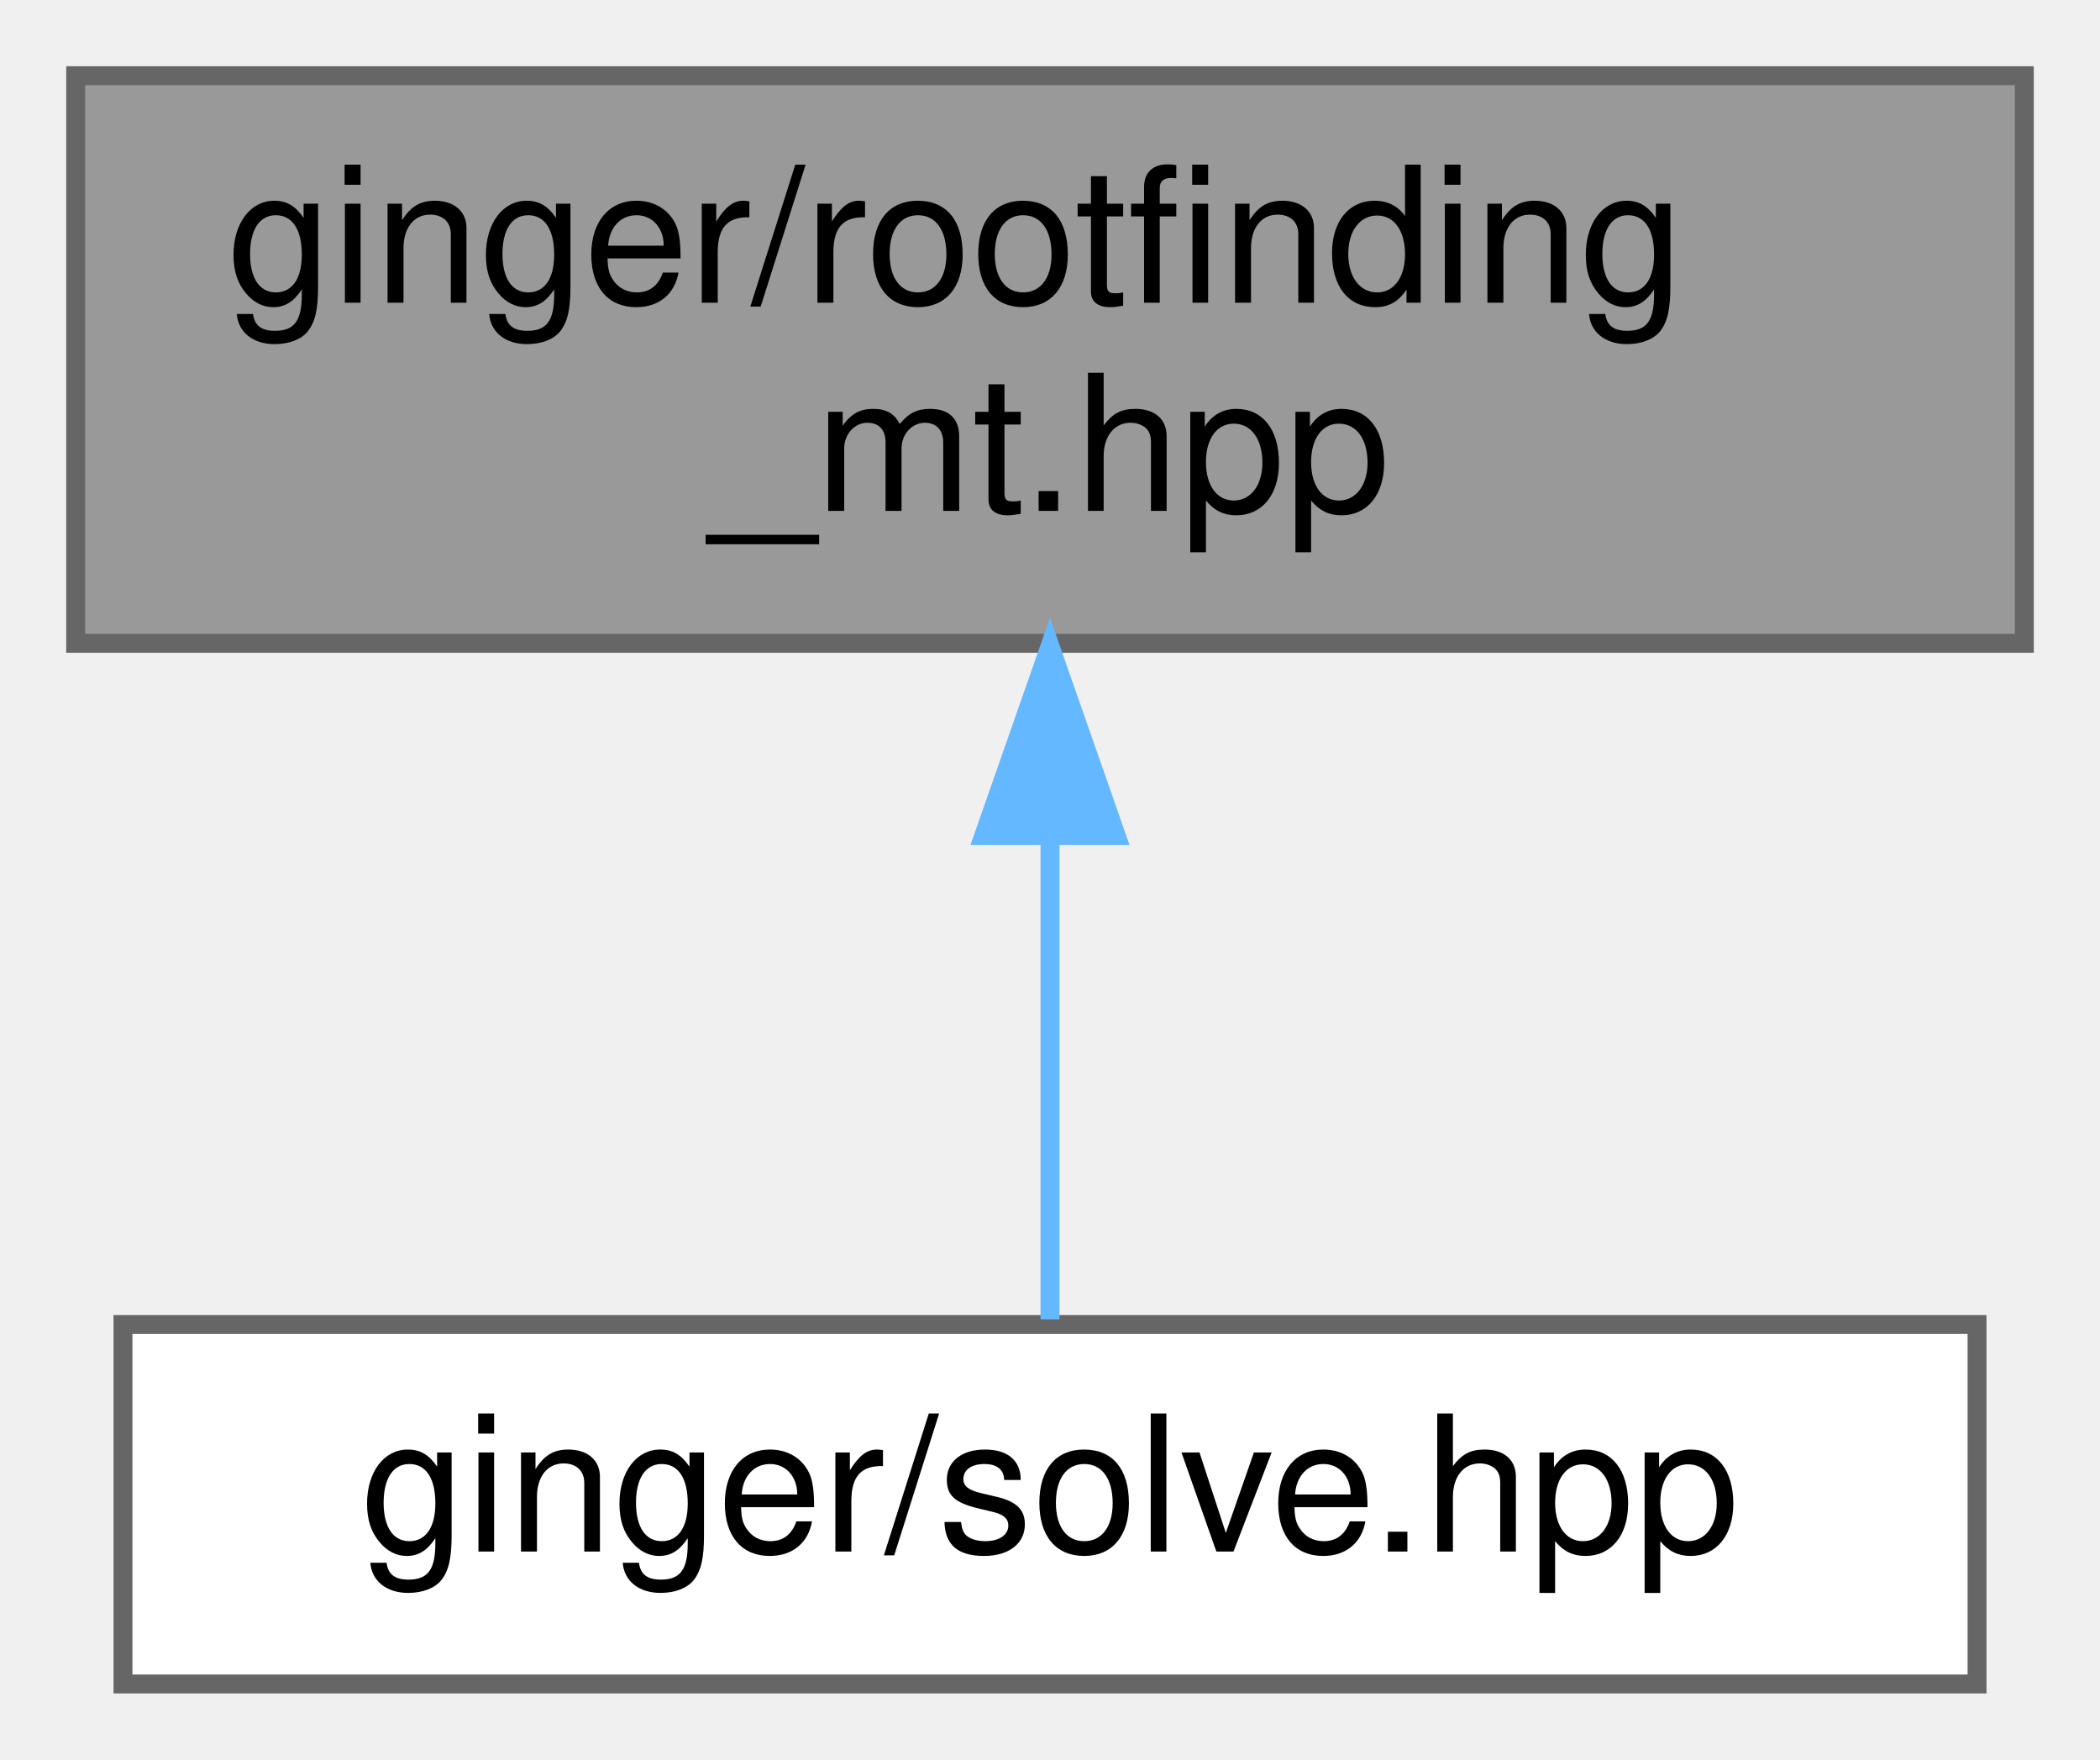
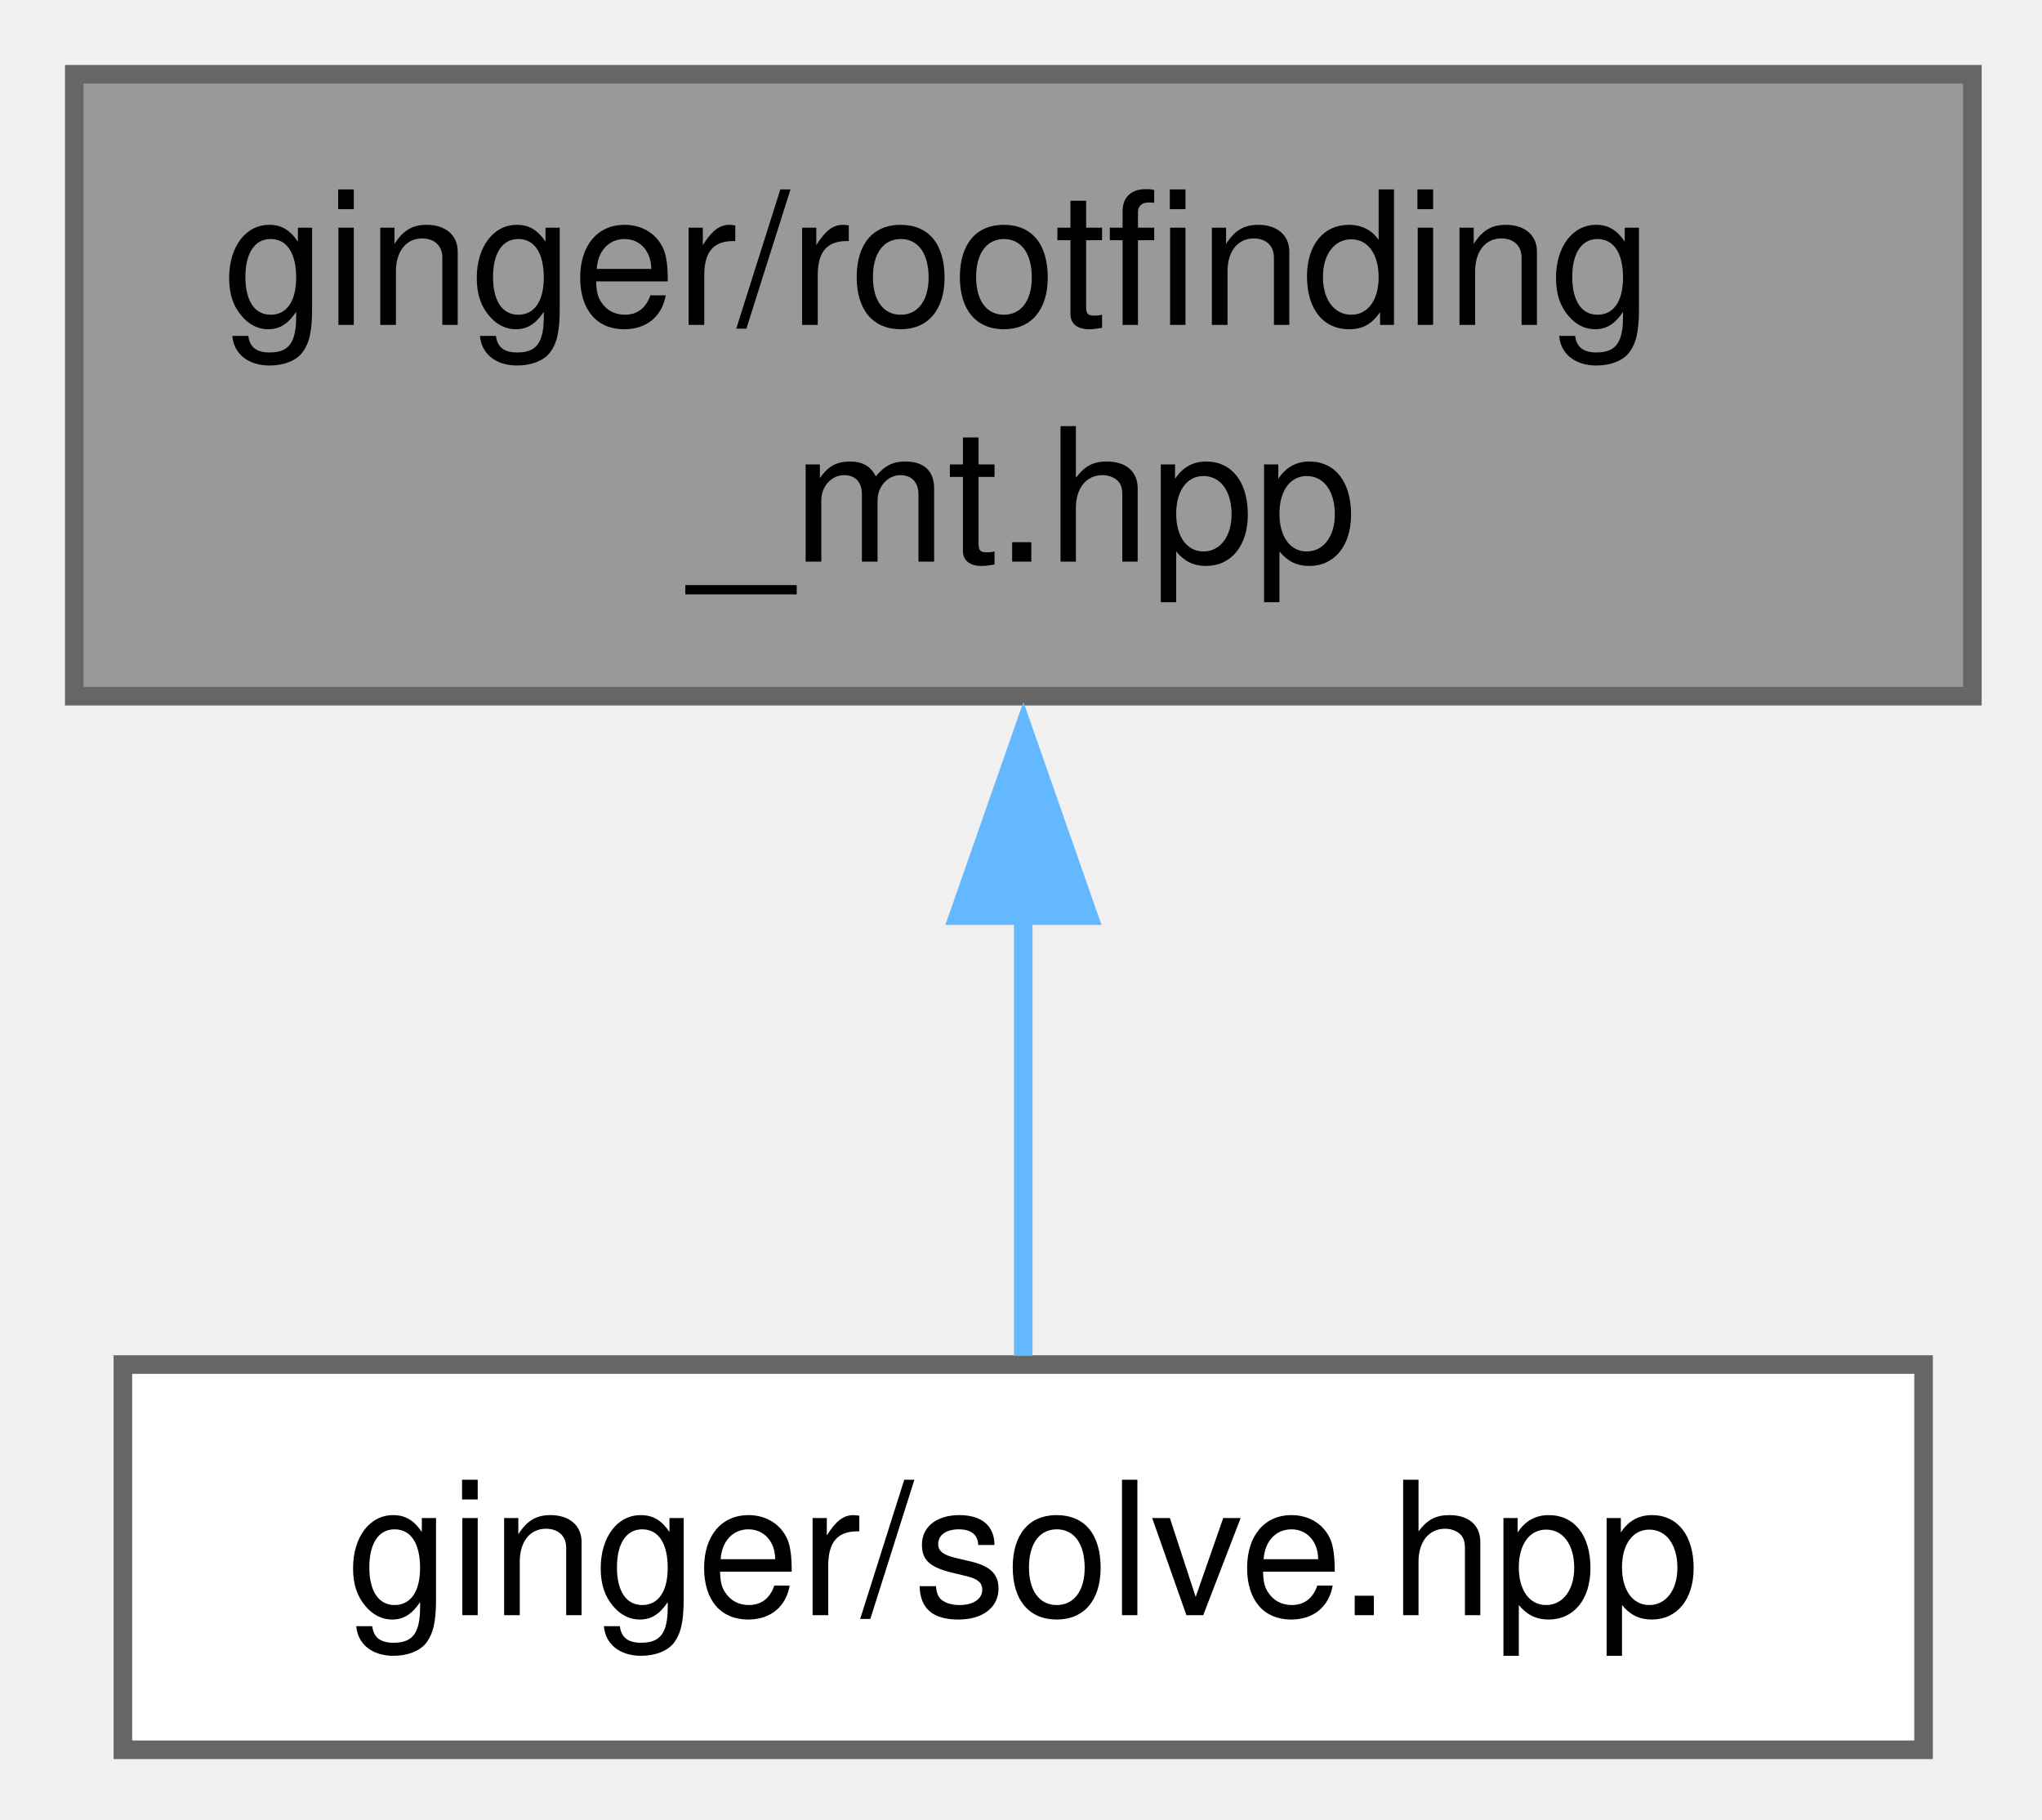
- <svg xmlns="http://www.w3.org/2000/svg" xmlns:xlink="http://www.w3.org/1999/xlink" width="111pt" height="93pt" viewBox="0.00 0.00 111.00 93.00">
-   <g id="graph0" class="graph" transform="scale(1 1) rotate(0) translate(4 89)">
+ <svg xmlns="http://www.w3.org/2000/svg" xmlns:xlink="http://www.w3.org/1999/xlink" width="110pt" height="98pt" viewBox="0.00 0.00 110.00 98.00">
+   <g id="graph0" class="graph" transform="scale(1 1) rotate(0) translate(4 94.25)">
    <g id="Node000001" class="node">
      <g id="a_Node000001">
-         <a xlink:title="Parallel Bairstow root-finding methods for real polynomials (MT)">
-           <polygon fill="#999999" stroke="#666666" points="103,-85 0,-85 0,-55 103,-55 103,-85" />
-           <text text-anchor="start" x="8" y="-73" font-family="Helvetica,sans-Serif" font-size="10.00">ginger/rootfinding</text>
-           <text text-anchor="middle" x="51.5" y="-62" font-family="Helvetica,sans-Serif" font-size="10.00">_mt.hpp</text>
+         <a xlink:title="Parallel Bairstow root-finding methods for real polynomials (MT).">
+           <polygon fill="#999999" stroke="#666666" points="102.25,-90.25 0,-90.25 0,-56.75 102.25,-56.75 102.25,-90.25" />
+           <text xml:space="preserve" text-anchor="start" x="8" y="-76.75" font-family="Helvetica,sans-Serif" font-size="10.00">ginger/rootfinding</text>
+           <text xml:space="preserve" text-anchor="middle" x="51.12" y="-64" font-family="Helvetica,sans-Serif" font-size="10.00">_mt.hpp</text>
        </a>
      </g>
    </g>
    <g id="Node000002" class="node">
      <g id="a_Node000002">
        <a xlink:href="solve_8hpp.html" target="_top" xlink:title="Facade entry points that auto-select the execution policy.">
-           <polygon fill="white" stroke="#666666" points="100.5,-19 2.5,-19 2.5,0 100.5,0 100.5,-19" />
-           <text text-anchor="middle" x="51.5" y="-7" font-family="Helvetica,sans-Serif" font-size="10.00">ginger/solve.hpp</text>
+           <polygon fill="white" stroke="#666666" points="99.62,-20.75 2.62,-20.75 2.62,0 99.62,0 99.62,-20.75" />
+           <text xml:space="preserve" text-anchor="middle" x="51.12" y="-7.25" font-family="Helvetica,sans-Serif" font-size="10.00">ginger/solve.hpp</text>
        </a>
      </g>
    </g>
    <g id="edge1_Node000001_Node000002" class="edge">
      <g id="a_edge1_Node000001_Node000002">
        <a xlink:title=" ">
-           <path fill="none" stroke="#63b8ff" d="M51.5,-44.75C51.5,-35.72 51.5,-26.03 51.5,-19.27" />
-           <polygon fill="#63b8ff" stroke="#63b8ff" points="48,-44.84 51.5,-54.84 55,-44.84 48,-44.84" />
+           <path fill="none" stroke="#63b8ff" d="M51.12,-44.94C51.12,-36.46 51.12,-27.67 51.12,-21.22" />
+           <polygon fill="#63b8ff" stroke="#63b8ff" points="47.63,-44.93 51.13,-54.93 54.63,-44.93 47.63,-44.93" />
        </a>
      </g>
    </g>
  </g>
</svg>
